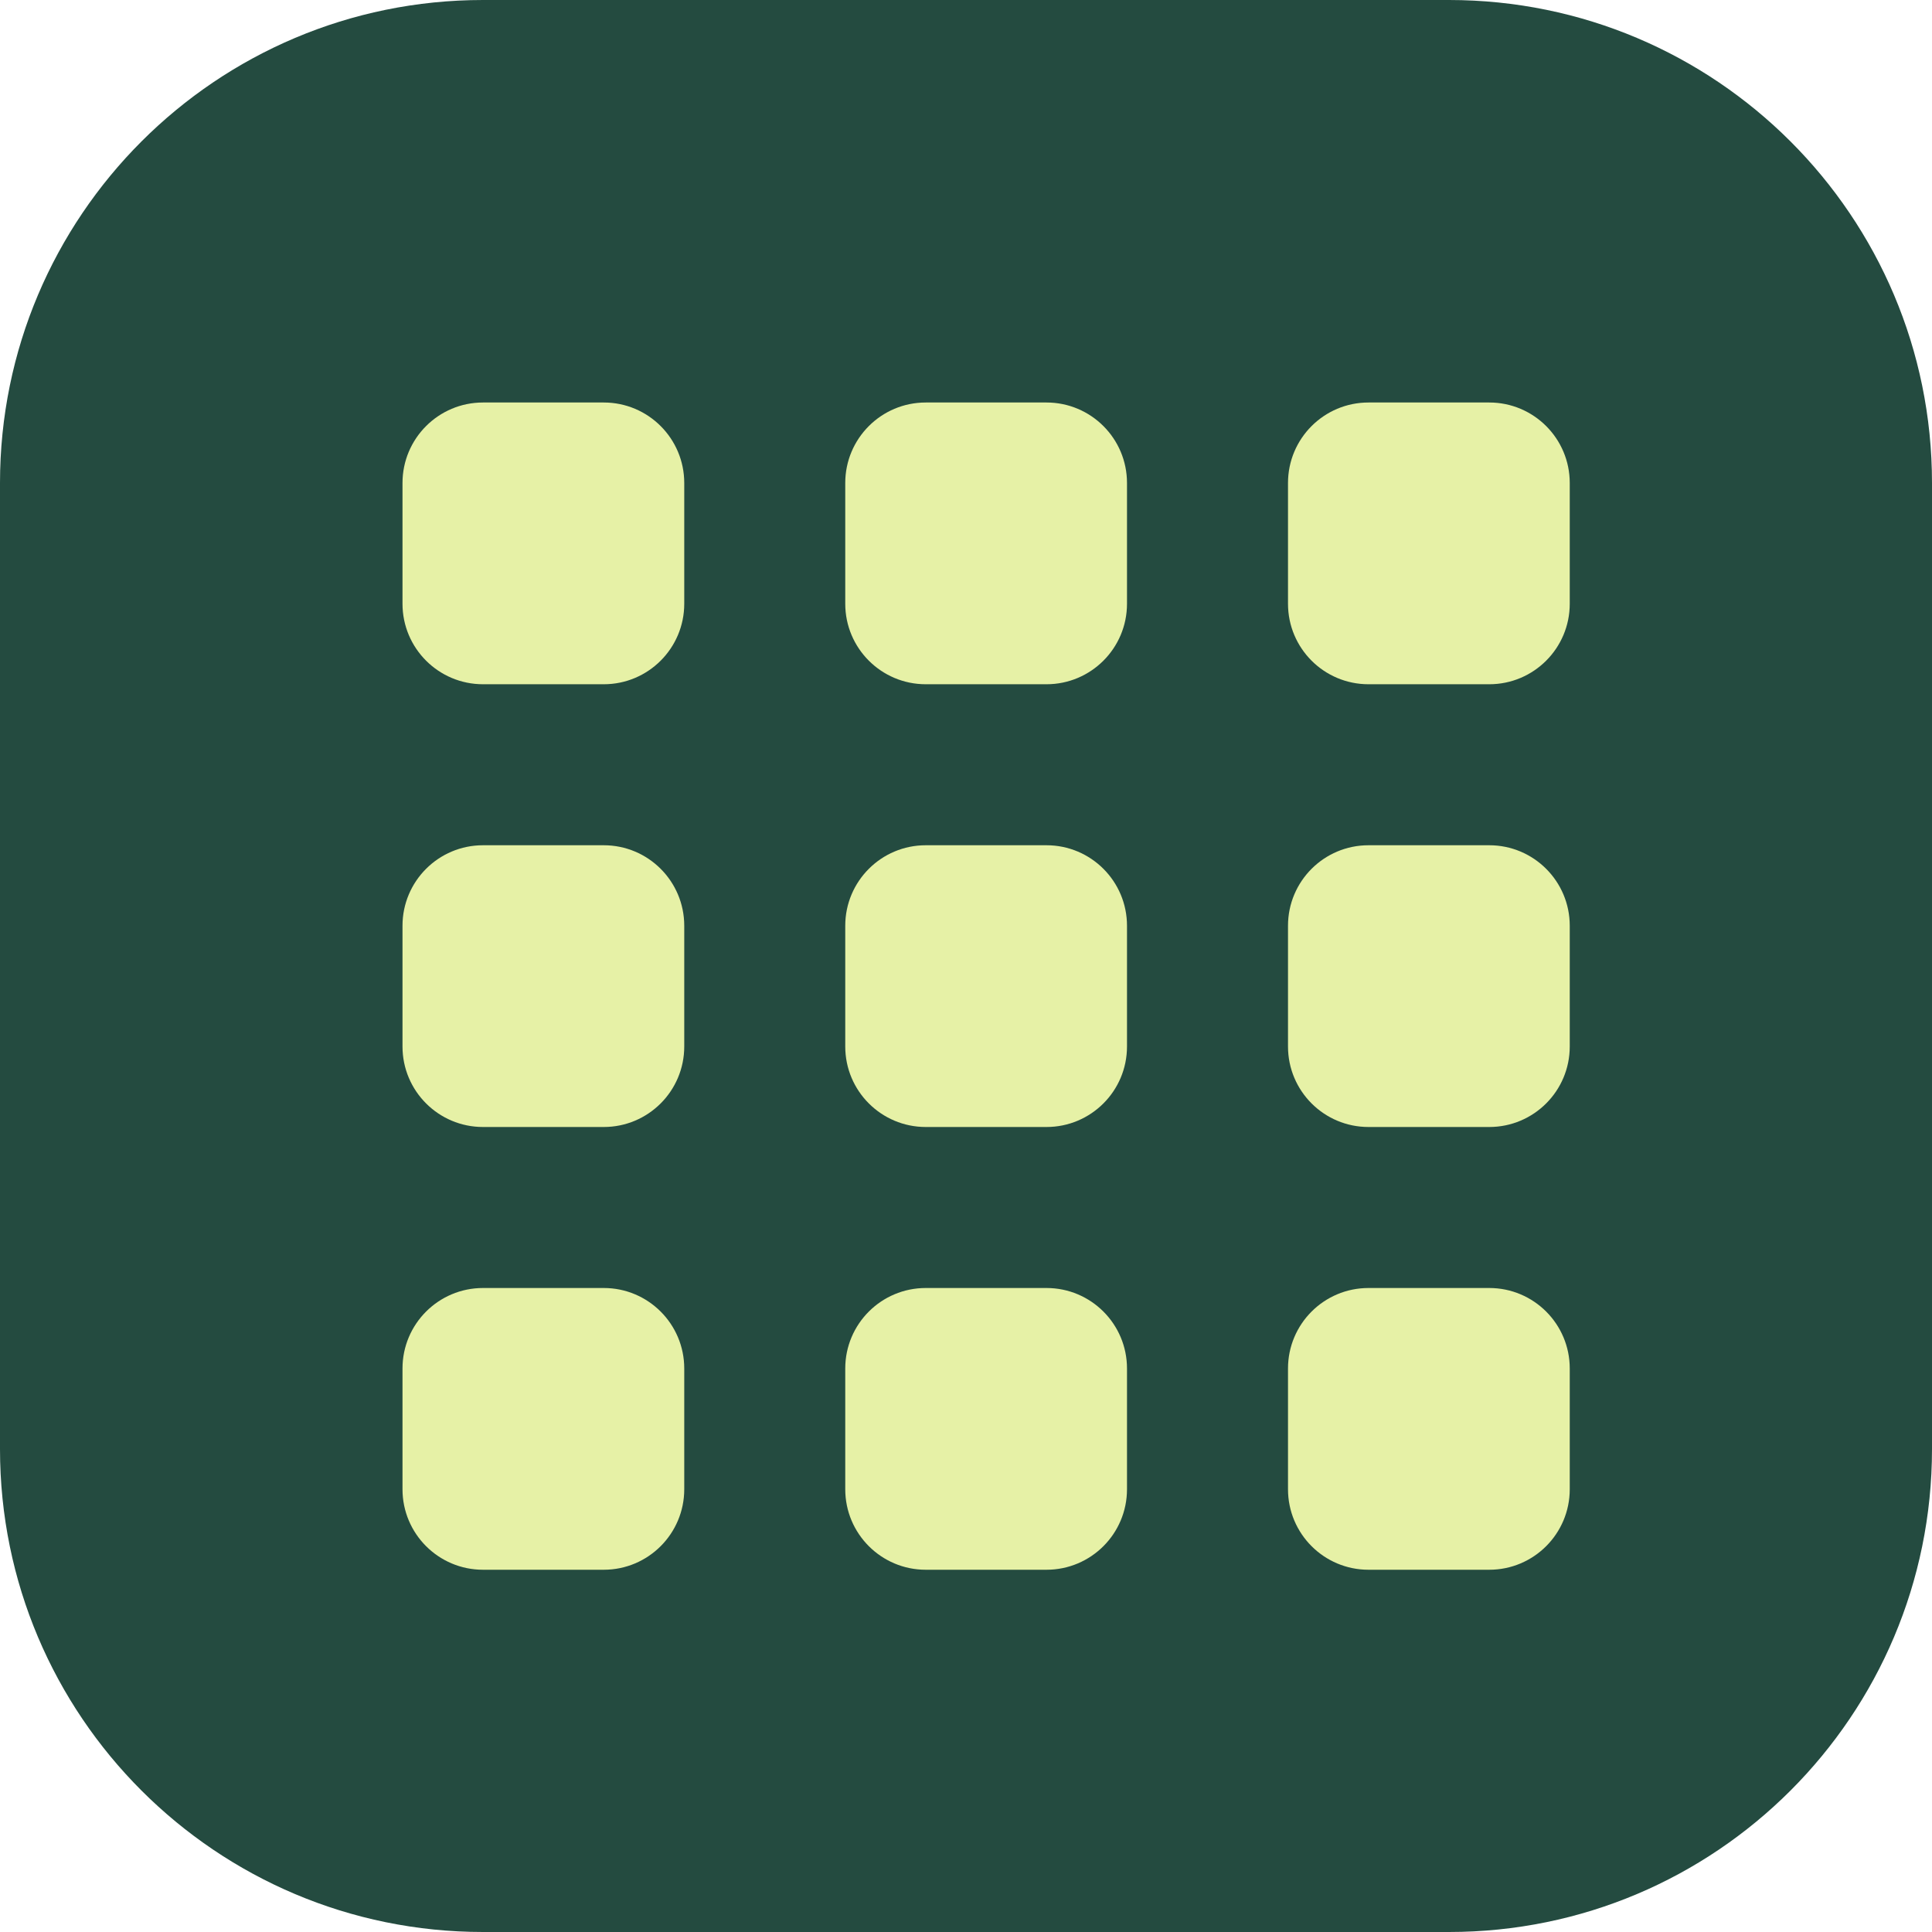
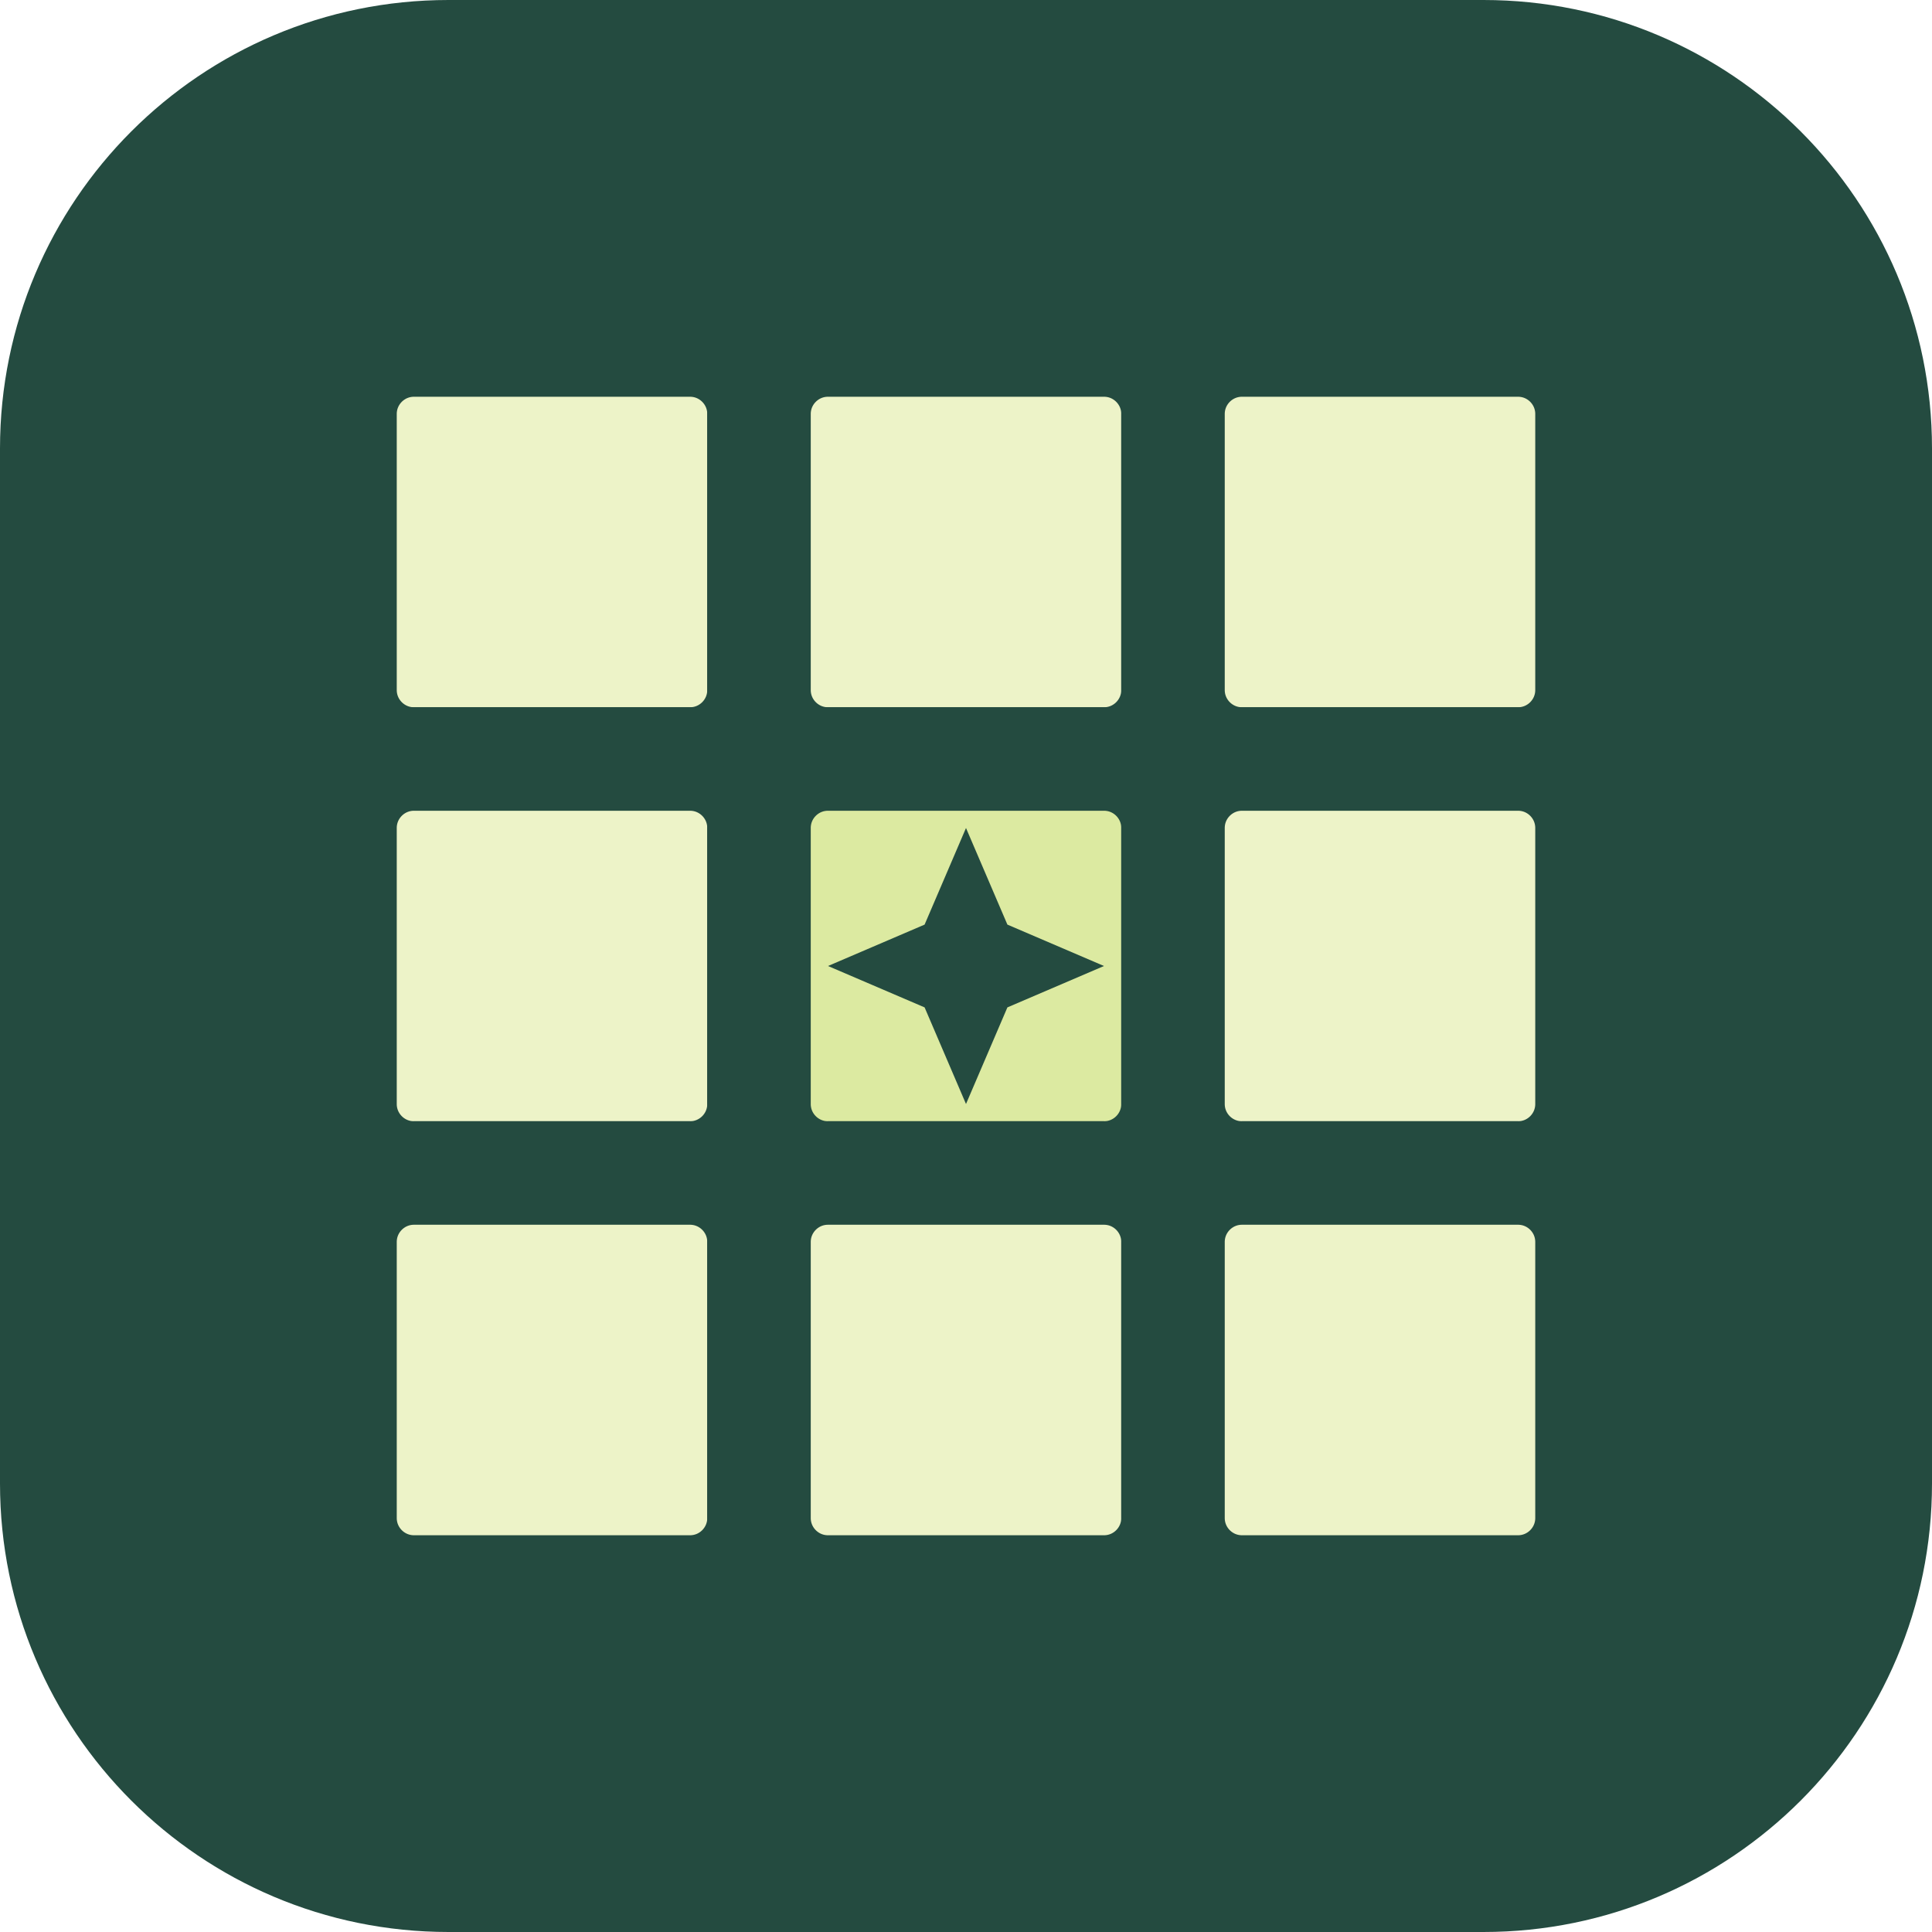
- <svg xmlns="http://www.w3.org/2000/svg" viewBox="0 0 48 48">
-   <rect width="48" height="48" rx="12" fill="#244b40" />
-   <g fill="#e6f1a6">
-     <rect x="10" y="10" width="7" height="7" rx="2" />
-     <rect x="21" y="10" width="7" height="7" rx="2" />
-     <rect x="32" y="10" width="7" height="7" rx="2" />
-     <rect x="10" y="21" width="7" height="7" rx="2" />
-     <rect x="21" y="21" width="7" height="7" rx="2" />
-     <rect x="32" y="21" width="7" height="7" rx="2" />
-     <rect x="10" y="32" width="7" height="7" rx="2" />
-     <rect x="21" y="32" width="7" height="7" rx="2" />
-     <rect x="32" y="32" width="7" height="7" rx="2" />
-   </g>
+ <svg xmlns="http://www.w3.org/2000/svg" viewBox="0 0 56 56">
+   <rect width="56" height="56" rx="13" fill="#244b40" />
+   <rect x="10" y="10" width="12" height="12" rx="2" fill="#edf3c8" stroke="#244b40" stroke-width="3" />
+   <rect x="22" y="10" width="12" height="12" rx="2" fill="#edf3c8" stroke="#244b40" stroke-width="3" />
+   <rect x="34" y="10" width="12" height="12" rx="2" fill="#edf3c8" stroke="#244b40" stroke-width="3" />
+   <rect x="10" y="22" width="12" height="12" rx="2" fill="#edf3c8" stroke="#244b40" stroke-width="3" />
+   <rect x="22" y="22" width="12" height="12" rx="2" fill="#dceaa1" stroke="#244b40" stroke-width="3" />
+   <rect x="34" y="22" width="12" height="12" rx="2" fill="#edf3c8" stroke="#244b40" stroke-width="3" />
+   <rect x="10" y="34" width="12" height="12" rx="2" fill="#edf3c8" stroke="#244b40" stroke-width="3" />
+   <rect x="22" y="34" width="12" height="12" rx="2" fill="#edf3c8" stroke="#244b40" stroke-width="3" />
+   <rect x="34" y="34" width="12" height="12" rx="2" fill="#edf3c8" stroke="#244b40" stroke-width="3" />
+   <path d="m28 24 1.2 2.8L32 28l-2.8 1.2L28 32l-1.2-2.8L24 28l2.8-1.2Z" fill="#244b40" />
</svg>
